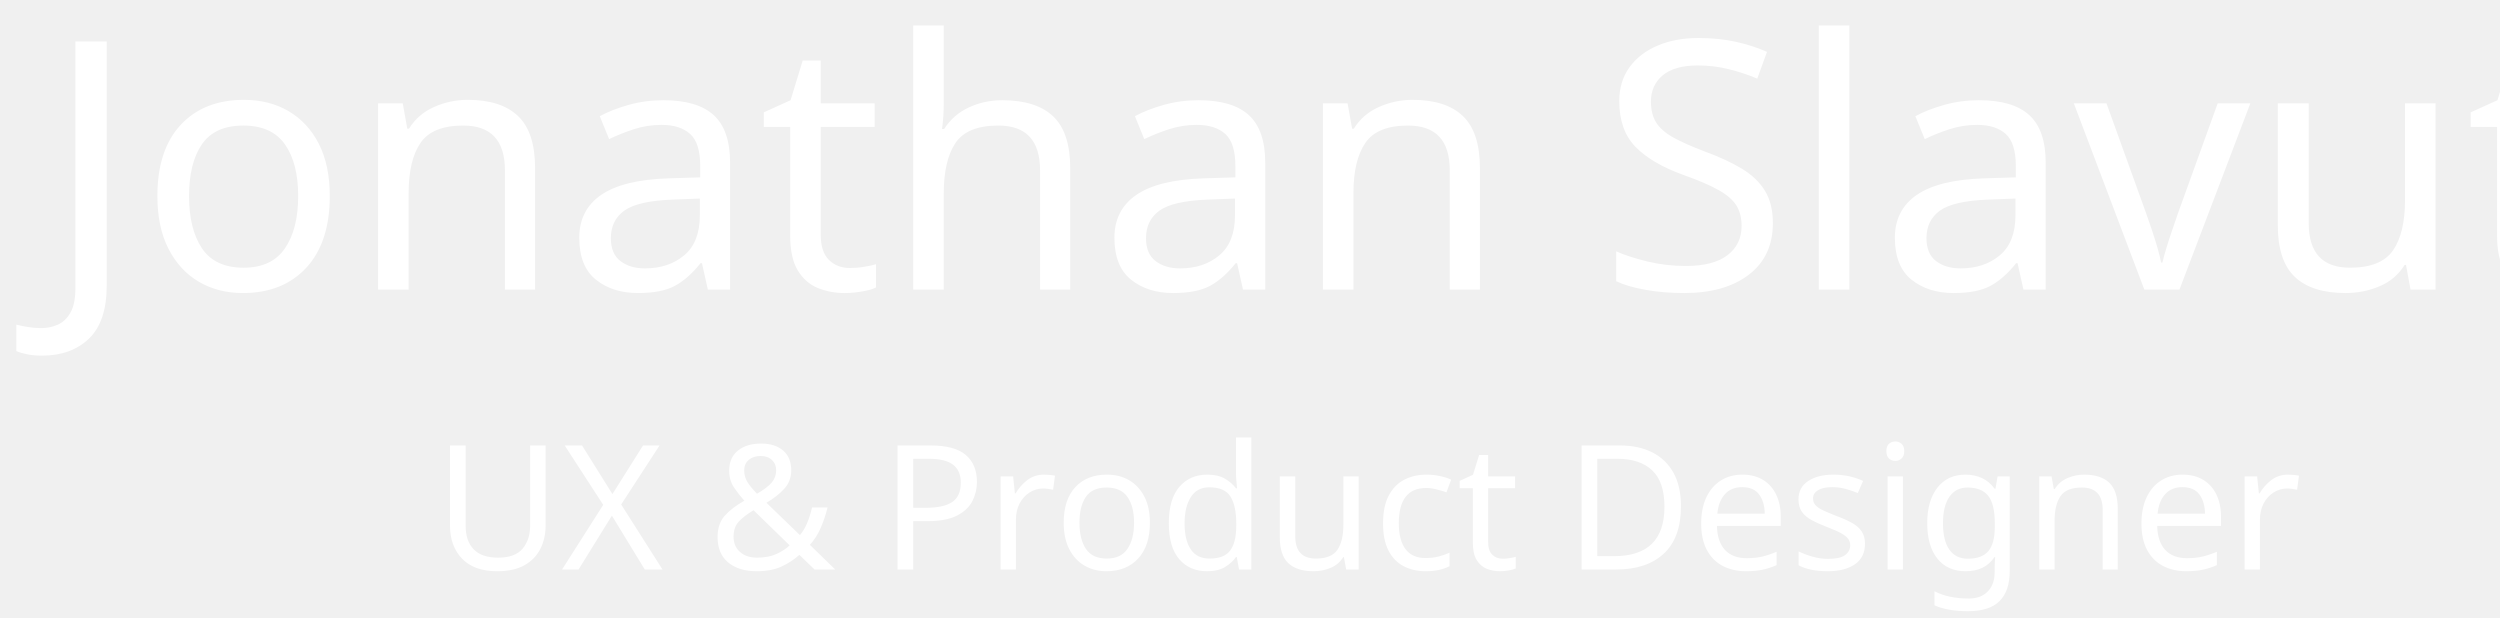
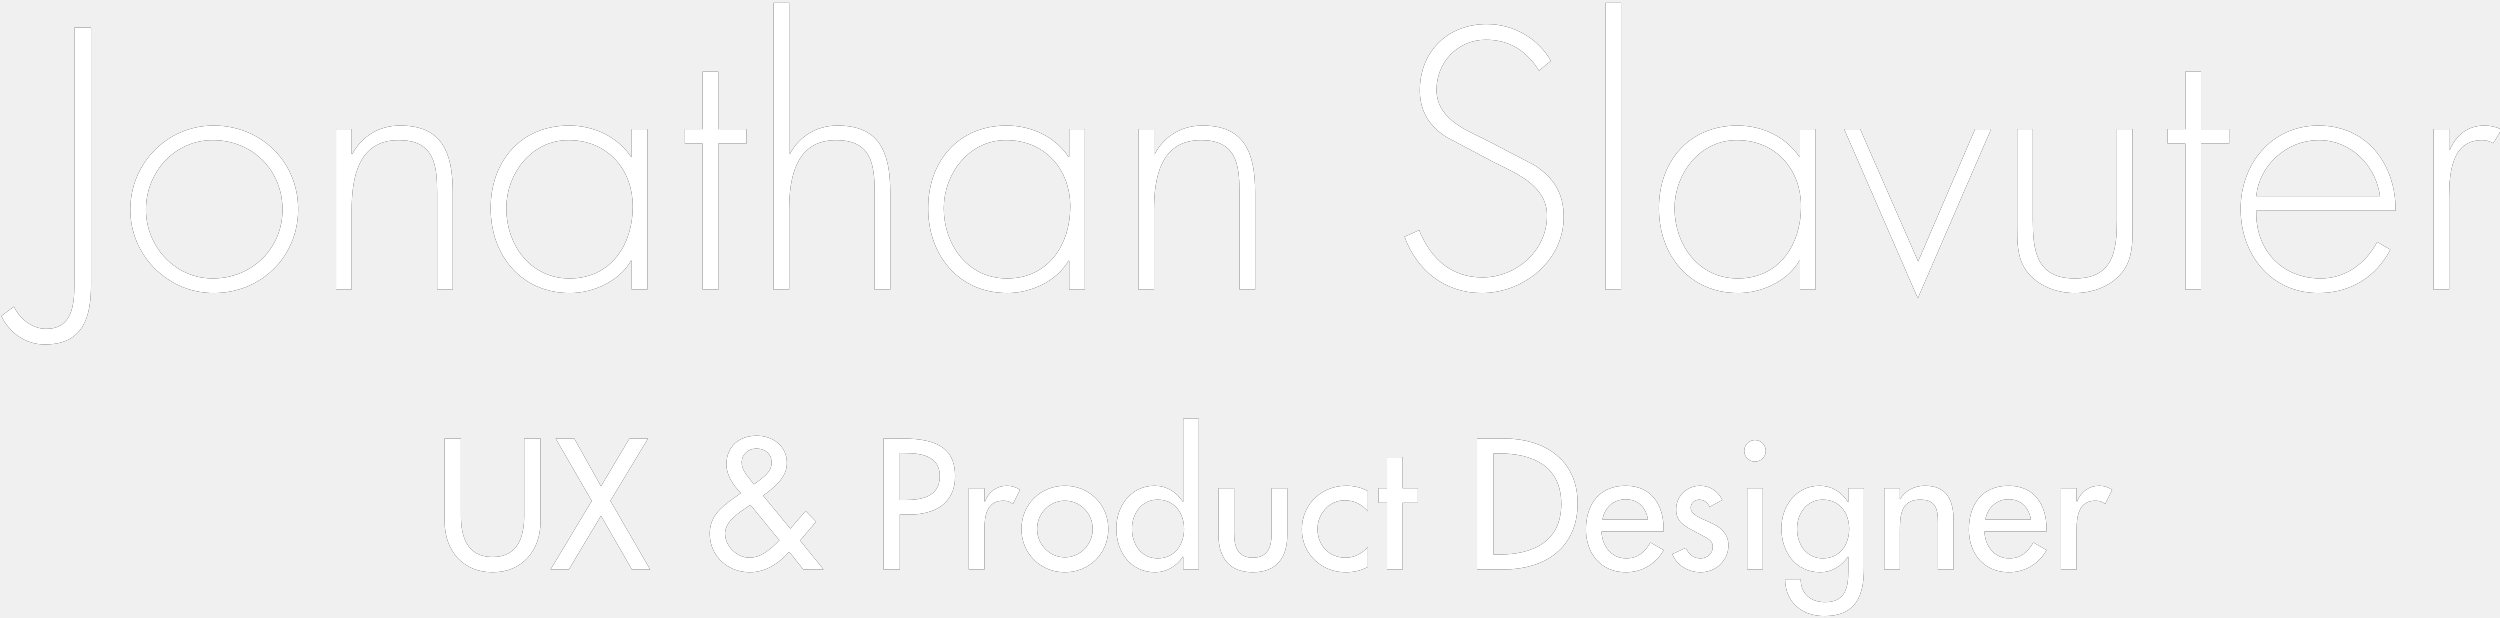
- <svg xmlns="http://www.w3.org/2000/svg" width="518px" height="128px" viewBox="0 0 518 128" version="1.1">
-   <defs />
-   <g id="Artboard" stroke="none" stroke-width="1" fill="none" fill-rule="evenodd">
-     <g id="js_logo" transform="translate(9, 1)" fill="#FFFFFF">
-       <g id="UX-&amp;-Product-Designe" transform="translate(81, 87)" font-family="FuturaStd-Medium, Futura Std" font-size="36" font-weight="400">
-         <text id="UX-&amp;-Product-Designer">
-           <tspan x="0" y="30">UX &amp; Product Designer</tspan>
-         </text>
+ <svg xmlns="http://www.w3.org/2000/svg" xmlns:xlink="http://www.w3.org/1999/xlink" width="518px" height="128px" viewBox="0 0 518 128" version="1.1">
+   <defs>
+     <path d="M83.124,89.856 L86.508,89.856 L86.508,105.876 C86.508,110.304 87.84,114.408 93.06,114.408 C98.28,114.408 99.612,110.304 99.612,105.876 L99.612,89.856 L102.996,89.856 L102.996,107.028 C102.996,113.004 99.288,117.576 93.06,117.576 C86.832,117.576 83.124,113.004 83.124,107.028 L83.124,89.856 Z M113.616,102.78 L106.128,89.856 L109.98,89.856 L115.524,99.756 L121.428,89.856 L125.28,89.856 L117.468,102.78 L125.712,117 L121.932,117 L115.524,105.876 L108.864,117 L105.084,117 L113.616,102.78 Z M146.484,103.608 L146.16,103.824 C144.288,105.12 141.228,106.956 141.228,109.548 C141.228,112.14 143.676,114.552 146.268,114.552 C148.788,114.552 150.804,112.644 152.496,110.952 L146.484,103.608 Z M147.204,99.36 L147.636,99.072 C149.004,97.992 150.876,96.876 150.876,94.896 C150.876,92.988 149.508,91.944 147.708,91.944 C146.088,91.944 144.684,93.096 144.684,94.824 C144.684,96.192 145.512,97.2 146.304,98.208 L147.204,99.36 Z M157.464,117 L154.512,113.328 C152.46,115.74 149.58,117.576 146.376,117.576 C141.84,117.576 138.06,114.264 138.06,109.584 C138.06,106.128 140.22,104.256 142.812,102.384 L144.504,101.16 C142.956,99.54 141.516,97.524 141.516,95.22 C141.516,91.476 144.216,89.28 147.78,89.28 C151.092,89.28 154.044,91.368 154.044,94.932 C154.044,97.992 151.38,100.044 149.112,101.7 L154.764,108.54 L157.932,104.868 L160.092,107.1 L156.78,110.988 L161.64,117 L157.464,117 Z M177.444,105.624 L177.444,117 L174.06,117 L174.06,89.856 L177.948,89.856 C186.3,89.856 188.892,92.736 188.892,97.704 C188.892,103.428 184.536,105.624 179.388,105.624 L177.444,105.624 Z M177.444,92.88 L177.444,102.6 L178.524,102.6 C181.98,102.6 185.724,101.952 185.724,97.632 C185.724,93.384 181.692,92.88 178.344,92.88 L177.444,92.88 Z M194.976,100.152 L194.976,102.888 L195.084,102.888 C195.876,100.908 197.532,99.648 199.692,99.648 C200.628,99.648 201.564,99.972 202.356,100.476 L200.88,103.428 C200.304,102.924 199.656,102.744 198.9,102.744 C195.408,102.744 194.976,105.984 194.976,108.72 L194.976,117 L191.736,117 L191.736,100.152 L194.976,100.152 Z M211.644,99.648 C216.684,99.648 220.644,103.536 220.644,108.612 C220.644,113.688 216.684,117.576 211.644,117.576 C206.604,117.576 202.644,113.688 202.644,108.612 C202.644,103.536 206.604,99.648 211.644,99.648 Z M211.644,102.744 C208.44,102.744 205.884,105.408 205.884,108.612 C205.884,111.78 208.44,114.48 211.644,114.48 C214.848,114.48 217.404,111.78 217.404,108.612 C217.404,105.408 214.848,102.744 211.644,102.744 Z M230.868,114.696 C234.396,114.696 236.34,111.888 236.34,108.576 C236.34,105.3 234.36,102.528 230.868,102.528 C227.52,102.528 225.54,105.444 225.54,108.576 C225.54,111.744 227.448,114.696 230.868,114.696 Z M236.16,117 L236.16,114.372 L236.088,114.372 C234.792,116.28 232.74,117.576 230.364,117.576 C225.18,117.576 222.3,113.292 222.3,108.468 C222.3,103.86 225.36,99.648 230.22,99.648 C232.74,99.648 234.756,100.944 236.088,102.96 L236.16,102.96 L236.16,85.752 L239.4,85.752 L239.4,117 L236.16,117 Z M243.468,100.152 L246.708,100.152 L246.708,109.476 C246.708,112.176 247.392,114.552 250.596,114.552 C253.8,114.552 254.484,112.176 254.484,109.476 L254.484,100.152 L257.724,100.152 L257.724,109.836 C257.724,114.444 255.564,117.576 250.596,117.576 C245.628,117.576 243.468,114.444 243.468,109.836 L243.468,100.152 Z M274.428,100.764 L274.428,104.94 C273.132,103.464 271.548,102.672 269.604,102.672 C266.436,102.672 263.988,105.48 263.988,108.576 C263.988,112.032 266.4,114.552 269.82,114.552 C271.692,114.552 273.204,113.688 274.428,112.32 L274.428,116.46 C272.952,117.252 271.476,117.576 269.784,117.576 C264.816,117.576 260.748,113.76 260.748,108.72 C260.748,103.5 264.78,99.648 269.964,99.648 C271.476,99.648 273.132,100.008 274.428,100.764 Z M281.628,103.176 L281.628,117 L278.388,117 L278.388,103.176 L276.624,103.176 L276.624,100.152 L278.388,100.152 L278.388,93.708 L281.628,93.708 L281.628,100.152 L284.796,100.152 L284.796,103.176 L281.628,103.176 Z M297.036,117 L297.036,89.856 L302.652,89.856 C310.968,89.856 317.88,94.248 317.88,103.284 C317.88,112.536 311.112,117 302.544,117 L297.036,117 Z M300.42,92.952 L300.42,113.904 L301.608,113.904 C308.52,113.904 314.496,111.312 314.496,103.428 C314.496,95.508 308.52,92.952 301.608,92.952 L300.42,92.952 Z M335.7,109.116 L322.848,109.116 C322.884,111.996 324.828,114.696 327.924,114.696 C330.408,114.696 331.74,113.436 332.964,111.42 L335.7,112.968 C334.116,115.884 331.164,117.576 327.888,117.576 C322.74,117.576 319.608,113.688 319.608,108.72 C319.608,103.536 322.38,99.648 327.816,99.648 C333.18,99.648 335.7,103.608 335.7,108.612 L335.7,109.116 Z M323.028,106.668 L332.46,106.668 C332.064,104.148 330.408,102.456 327.816,102.456 C325.296,102.456 323.424,104.256 323.028,106.668 Z M347.868,102.6 L345.24,104.004 C344.844,103.176 344.016,102.528 343.08,102.528 C342.18,102.528 341.316,103.248 341.316,104.184 C341.316,105.66 343.26,106.308 345.24,107.208 C347.22,108.108 349.128,109.332 349.128,111.996 C349.128,115.2 346.464,117.576 343.332,117.576 C340.884,117.576 338.4,116.172 337.5,113.796 L340.272,112.536 C340.956,113.796 341.784,114.696 343.332,114.696 C344.7,114.696 345.888,113.76 345.888,112.32 C345.888,111.42 345.456,110.988 344.7,110.484 L341.532,108.792 C339.66,107.784 338.292,106.848 338.292,104.544 C338.292,101.808 340.524,99.648 343.26,99.648 C345.312,99.648 346.968,100.764 347.868,102.6 Z M356.256,100.152 L356.256,117 L353.016,117 L353.016,100.152 L356.256,100.152 Z M354.636,90.18 C355.86,90.18 356.868,91.188 356.868,92.448 C356.868,93.672 355.86,94.644 354.636,94.644 C353.412,94.644 352.404,93.672 352.404,92.448 C352.404,91.188 353.412,90.18 354.636,90.18 Z M368.676,114.696 C372.204,114.696 374.148,111.888 374.148,108.576 C374.148,105.3 372.168,102.528 368.676,102.528 C365.328,102.528 363.348,105.444 363.348,108.576 C363.348,111.744 365.256,114.696 368.676,114.696 Z M377.208,100.152 L377.208,116.676 C377.208,122.472 375.552,126.648 369,126.648 C364.32,126.648 360.936,123.768 360.864,119.016 L364.104,119.016 C364.104,122.04 366.192,123.768 369.144,123.768 C373.14,123.768 373.968,121.032 373.968,117.576 L373.968,114.372 L373.896,114.372 C372.6,116.28 370.548,117.576 368.172,117.576 C362.988,117.576 360.108,113.292 360.108,108.468 C360.108,103.86 363.168,99.648 368.028,99.648 C370.548,99.648 372.564,100.944 373.896,103.032 L373.968,103.032 L373.968,100.152 L377.208,100.152 Z M384.66,100.152 L384.66,102.42 L384.732,102.42 C385.74,100.62 387.756,99.648 389.808,99.648 C394.56,99.648 395.784,102.852 395.784,106.956 L395.784,117 L392.544,117 L392.544,107.352 C392.544,104.472 392.148,102.528 388.836,102.528 C384.66,102.528 384.66,106.2 384.66,109.26 L384.66,117 L381.42,117 L381.42,100.152 L384.66,100.152 Z M415.044,109.116 L402.192,109.116 C402.228,111.996 404.172,114.696 407.268,114.696 C409.752,114.696 411.084,113.436 412.308,111.42 L415.044,112.968 C413.46,115.884 410.508,117.576 407.232,117.576 C402.084,117.576 398.952,113.688 398.952,108.72 C398.952,103.536 401.724,99.648 407.16,99.648 C412.524,99.648 415.044,103.608 415.044,108.612 L415.044,109.116 Z M402.372,106.668 L411.804,106.668 C411.408,104.148 409.752,102.456 407.16,102.456 C404.64,102.456 402.768,104.256 402.372,106.668 Z M421.272,100.152 L421.272,102.888 L421.38,102.888 C422.172,100.908 423.828,99.648 425.988,99.648 C426.924,99.648 427.86,99.972 428.652,100.476 L427.176,103.428 C426.6,102.924 425.952,102.744 425.196,102.744 C421.704,102.744 421.272,105.984 421.272,108.72 L421.272,117 L418.032,117 L418.032,100.152 L421.272,100.152 Z" id="path-1" />
+     <path d="M6.408,4.712 L9.864,4.712 L9.864,57.992 C9.864,64.76 8.208,70.376 0.288,70.376 C-3.672,70.376 -7.056,68 -8.712,64.472 L-6.12,62.528 C-4.896,65.12 -2.304,67.136 0.576,67.136 C5.976,67.136 6.408,62.096 6.408,57.992 L6.408,4.712 Z M35.28,25.016 C45.072,25.016 52.776,32.504 52.776,42.368 C52.776,52.232 45.072,59.72 35.28,59.72 C25.704,59.72 18,51.872 18,42.44 C18,32.864 25.632,25.016 35.28,25.016 Z M35.064,28.04 C27.144,28.04 21.24,34.736 21.24,42.44 C21.24,50 27.216,56.696 35.064,56.696 C43.2,56.696 49.536,50.504 49.536,42.44 C49.536,34.232 43.272,28.04 35.064,28.04 Z M63.864,25.736 L63.864,30.92 L64.008,30.92 C65.952,27.248 69.552,25.016 73.872,25.016 C82.44,25.016 84.816,30.344 84.816,38.912 L84.816,59 L81.576,59 L81.576,38.912 C81.576,32.936 80.856,28.04 73.584,28.04 C65.232,28.04 63.864,35.816 63.864,42.584 L63.864,59 L60.624,59 L60.624,25.736 L63.864,25.736 Z M108.792,28.04 C101.16,28.04 95.904,34.952 95.904,42.152 C95.904,49.784 100.944,56.696 109.008,56.696 C117.504,56.696 122.112,49.784 122.112,41.792 C122.112,34.088 116.856,28.04 108.792,28.04 Z M125.136,25.736 L125.136,59 L121.896,59 L121.896,53.024 L121.752,53.024 C119.304,57.272 113.976,59.72 109.08,59.72 C99,59.72 92.664,51.872 92.664,42.152 C92.664,32.432 98.928,25.016 108.936,25.016 C114.048,25.016 118.944,27.32 121.752,31.496 L121.896,31.496 L121.896,25.736 L125.136,25.736 Z M139.824,28.76 L139.824,59 L136.584,59 L136.584,28.76 L132.912,28.76 L132.912,25.736 L136.584,25.736 L136.584,13.856 L139.824,13.856 L139.824,25.736 L145.656,25.736 L145.656,28.76 L139.824,28.76 Z M151.272,-0.4 L154.512,-0.4 L154.512,30.92 L154.656,30.92 C156.6,27.248 160.2,25.016 164.52,25.016 C173.088,25.016 175.464,30.344 175.464,38.912 L175.464,59 L172.224,59 L172.224,38.912 C172.224,32.936 171.504,28.04 164.232,28.04 C155.88,28.04 154.512,35.816 154.512,42.584 L154.512,59 L151.272,59 L151.272,-0.4 Z M199.44,28.04 C191.808,28.04 186.552,34.952 186.552,42.152 C186.552,49.784 191.592,56.696 199.656,56.696 C208.152,56.696 212.76,49.784 212.76,41.792 C212.76,34.088 207.504,28.04 199.44,28.04 Z M215.784,25.736 L215.784,59 L212.544,59 L212.544,53.024 L212.4,53.024 C209.952,57.272 204.624,59.72 199.728,59.72 C189.648,59.72 183.312,51.872 183.312,42.152 C183.312,32.432 189.576,25.016 199.584,25.016 C204.696,25.016 209.592,27.32 212.4,31.496 L212.544,31.496 L212.544,25.736 L215.784,25.736 Z M230.112,25.736 L230.112,30.92 L230.256,30.92 C232.2,27.248 235.8,25.016 240.12,25.016 C248.688,25.016 251.064,30.344 251.064,38.912 L251.064,59 L247.824,59 L247.824,38.912 C247.824,32.936 247.104,28.04 239.832,28.04 C231.48,28.04 230.112,35.816 230.112,42.584 L230.112,59 L226.872,59 L226.872,25.736 L230.112,25.736 Z M312.336,11.624 L309.888,13.64 C307.44,9.752 303.984,7.232 298.872,7.232 C293.04,7.232 288.648,11.912 288.648,17.6 C288.648,23.288 294.048,25.664 298.44,27.752 L308.808,33.152 C312.912,35.744 315,39.056 315,43.952 C315,52.952 306.792,59.72 298.008,59.72 C290.448,59.72 284.544,55.04 282.024,48.056 L285.048,46.688 C287.352,52.448 291.6,56.48 298.152,56.48 C305.28,56.48 311.544,50.864 311.544,43.664 C311.544,37.544 305.28,34.952 300.6,32.648 L290.808,27.464 C287.208,25.232 285.192,22.064 285.192,17.744 C285.192,9.68 290.952,3.992 299.088,3.992 C304.56,3.992 309.744,6.944 312.336,11.624 Z M326.88,-0.4 L326.88,59 L323.64,59 L323.64,-0.4 L326.88,-0.4 Z M350.856,28.04 C343.224,28.04 337.968,34.952 337.968,42.152 C337.968,49.784 343.008,56.696 351.072,56.696 C359.568,56.696 364.176,49.784 364.176,41.792 C364.176,34.088 358.92,28.04 350.856,28.04 Z M367.2,25.736 L367.2,59 L363.96,59 L363.96,53.024 L363.816,53.024 C361.368,57.272 356.04,59.72 351.144,59.72 C341.064,59.72 334.728,51.872 334.728,42.152 C334.728,32.432 340.992,25.016 351,25.016 C356.112,25.016 361.008,27.32 363.816,31.496 L363.96,31.496 L363.96,25.736 L367.2,25.736 Z M376.416,25.736 L388.44,53.168 L400.248,25.736 L403.56,25.736 L388.368,60.8 L373.104,25.736 L376.416,25.736 Z M429.624,25.736 L432.864,25.736 L432.864,45.68 C432.864,49.064 432.936,52.448 430.848,55.256 C428.544,58.28 424.656,59.72 420.912,59.72 C417.168,59.72 413.28,58.28 410.976,55.256 C408.888,52.448 408.96,49.064 408.96,45.68 L408.96,25.736 L412.2,25.736 L412.2,44.528 C412.2,50.936 412.92,56.696 420.912,56.696 C428.904,56.696 429.624,50.936 429.624,44.528 L429.624,25.736 Z M447.048,28.76 L447.048,59 L443.808,59 L443.808,28.76 L440.136,28.76 L440.136,25.736 L443.808,25.736 L443.808,13.856 L447.048,13.856 L447.048,25.736 L452.88,25.736 L452.88,28.76 L447.048,28.76 Z M487.368,42.656 L458.496,42.656 C458.28,51.08 464.112,56.696 471.816,56.696 C477,56.696 481.176,53.6 483.552,49.136 L486.288,50.72 C483.264,56.48 477.936,59.72 471.384,59.72 C461.52,59.72 455.256,51.728 455.256,42.296 C455.256,33.008 461.664,25.016 471.384,25.016 C481.464,25.016 487.44,33.08 487.368,42.656 Z M458.496,39.632 L484.128,39.632 C483.336,33.512 478.296,28.04 471.456,28.04 C464.688,28.04 459.072,33.368 458.496,39.632 Z M498.456,25.736 L498.456,30.056 L498.6,30.056 C499.896,27.032 502.272,25.016 505.8,25.016 C507.096,25.016 508.176,25.304 509.328,25.808 L507.6,28.688 C506.808,28.256 506.16,28.04 505.296,28.04 C498.024,28.04 498.456,37.112 498.456,42.008 L498.456,59 L495.216,59 L495.216,25.736 L498.456,25.736 Z" id="path-2" />
+   </defs>
+   <g id="js-logo" stroke="none" stroke-width="1" fill="none" fill-rule="evenodd">
+     <g id="js_logo" transform="translate(9, 1)">
+       <g id="UX-&amp;-Product-Designer">
+         <use fill="#000000" xlink:href="#path-1" />
+         <use fill="#FFFFFF" xlink:href="#path-1" />
      </g>
-       <g id="Jonathan-Slavuter" font-family="FuturaStd-Light, Futura Std" font-size="72" font-weight="300">
-         <text>
-           <tspan x="0" y="59">Jonathan Slavuter</tspan>
-         </text>
+       <g id="Jonathan-Slavuter">
+         <use fill="#000000" xlink:href="#path-2" />
+         <use fill="#FFFFFF" xlink:href="#path-2" />
      </g>
    </g>
  </g>
</svg>
